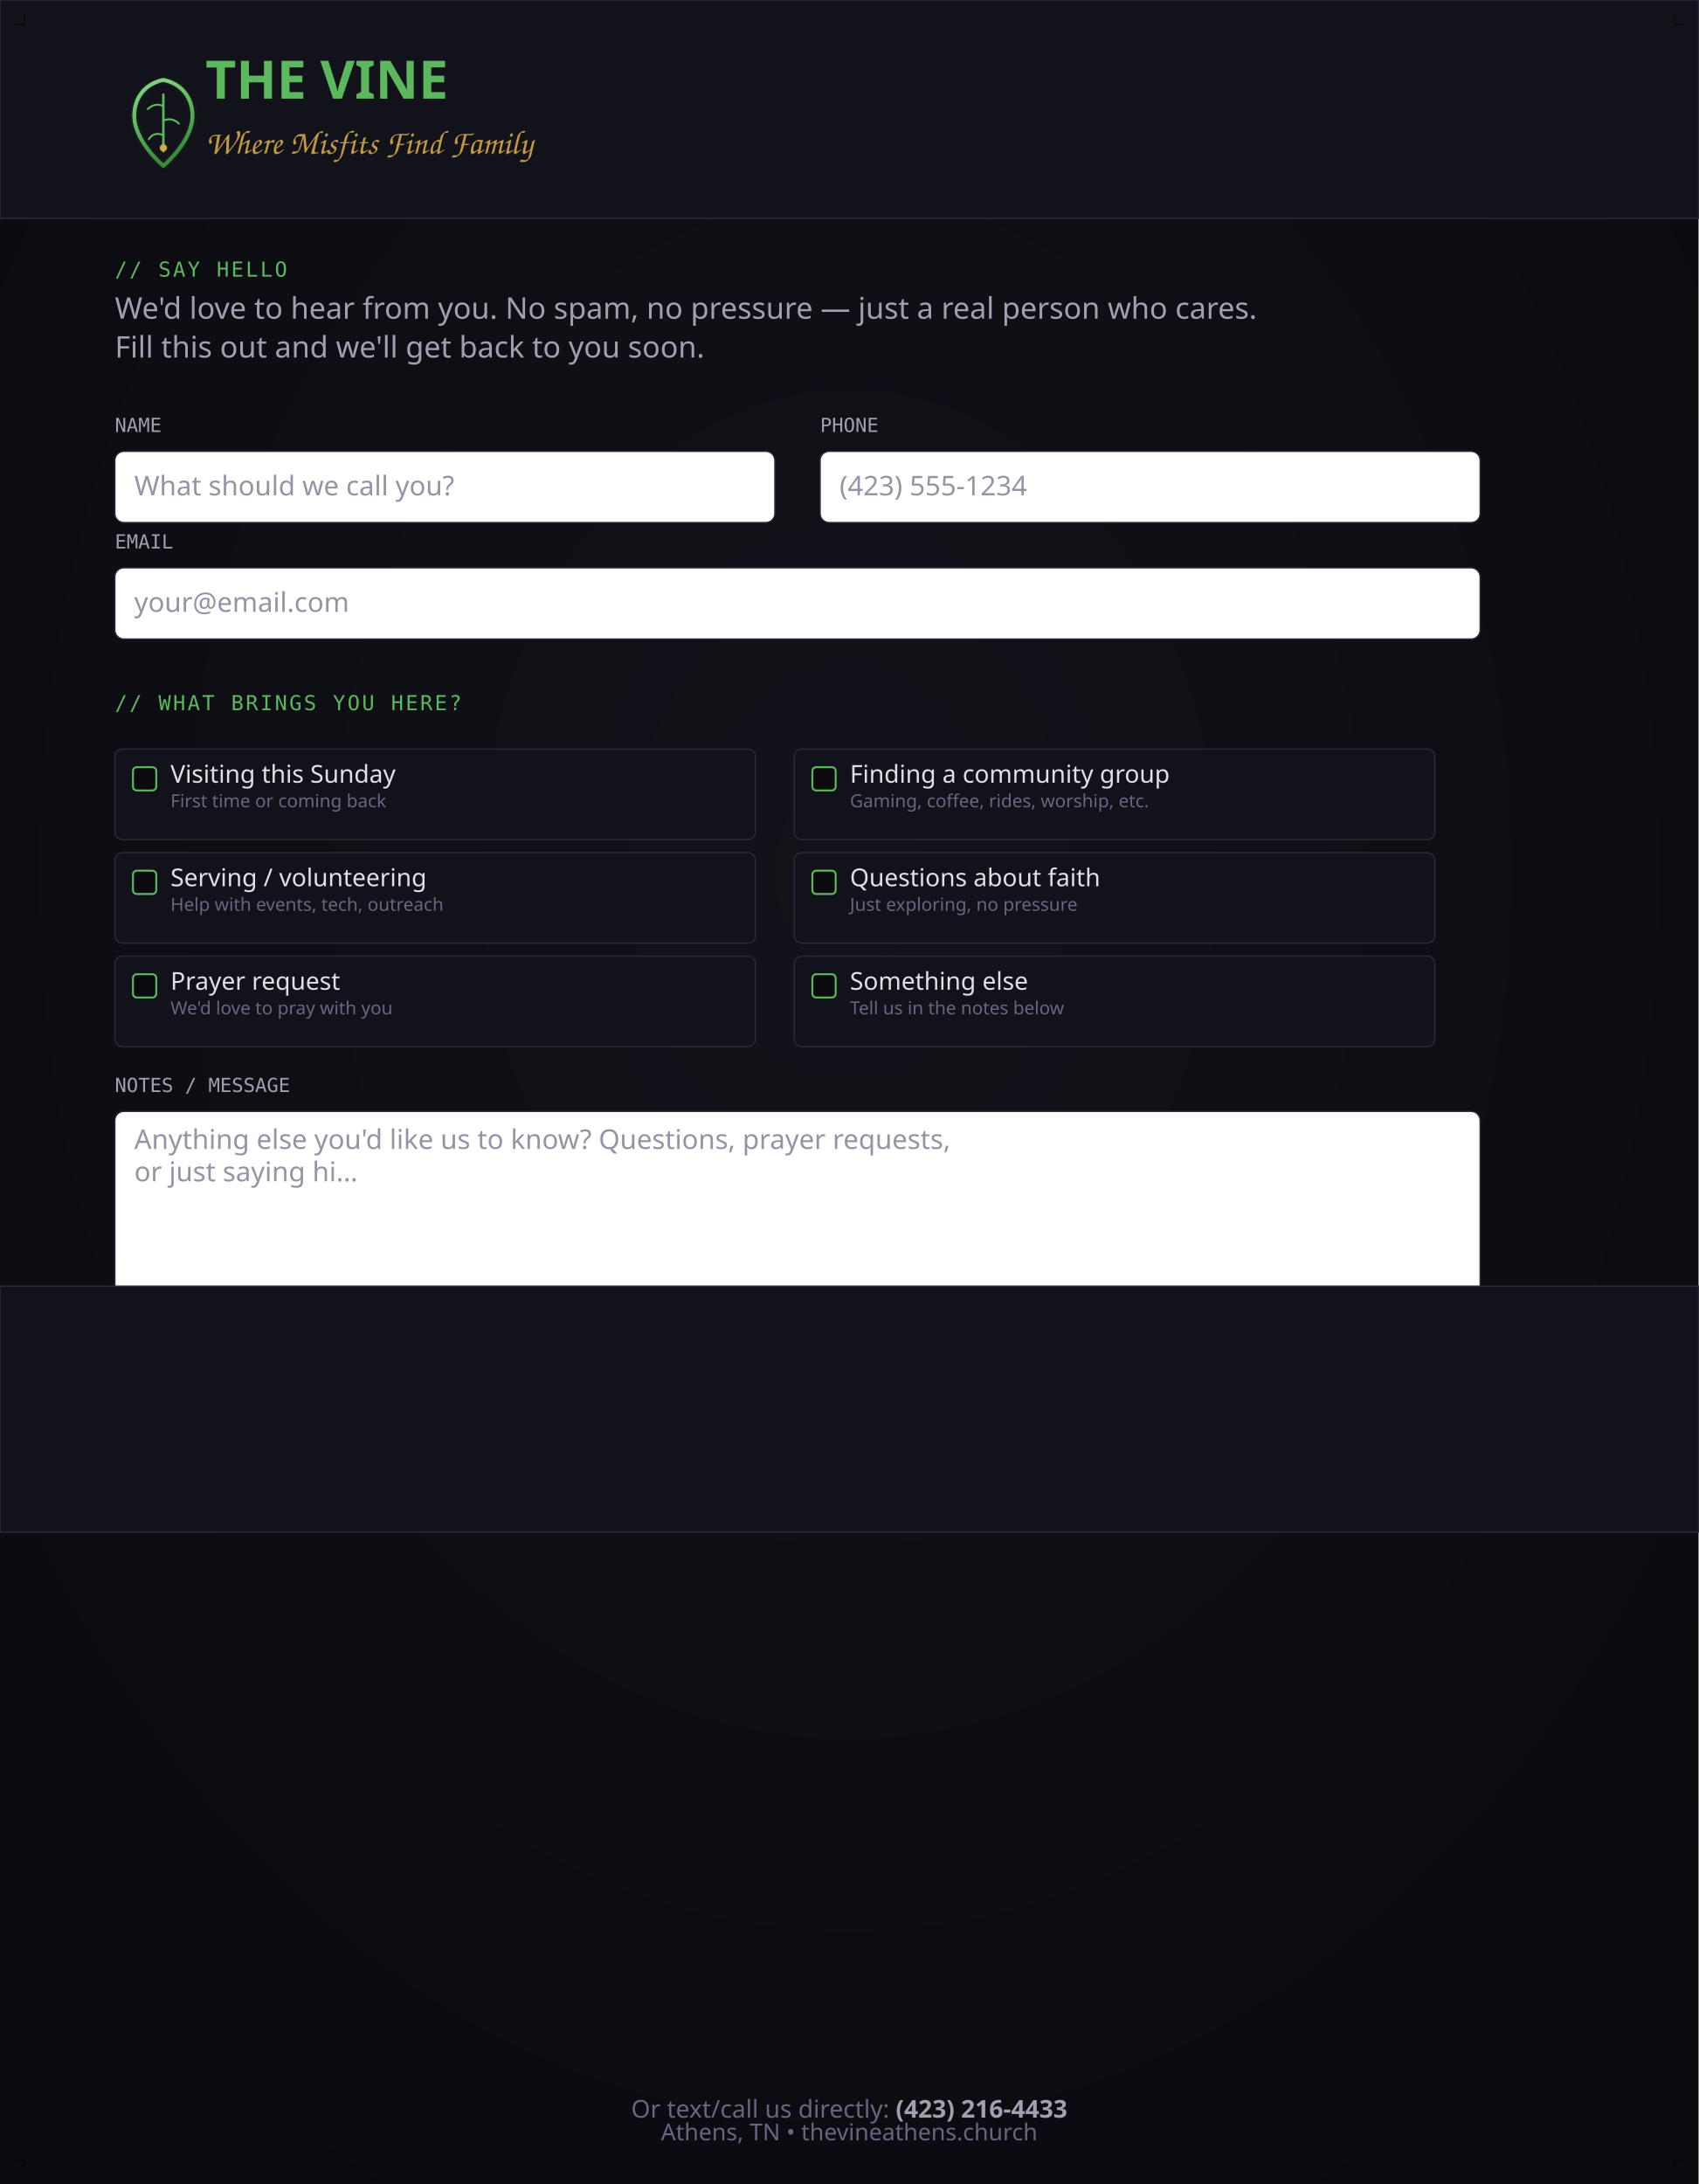
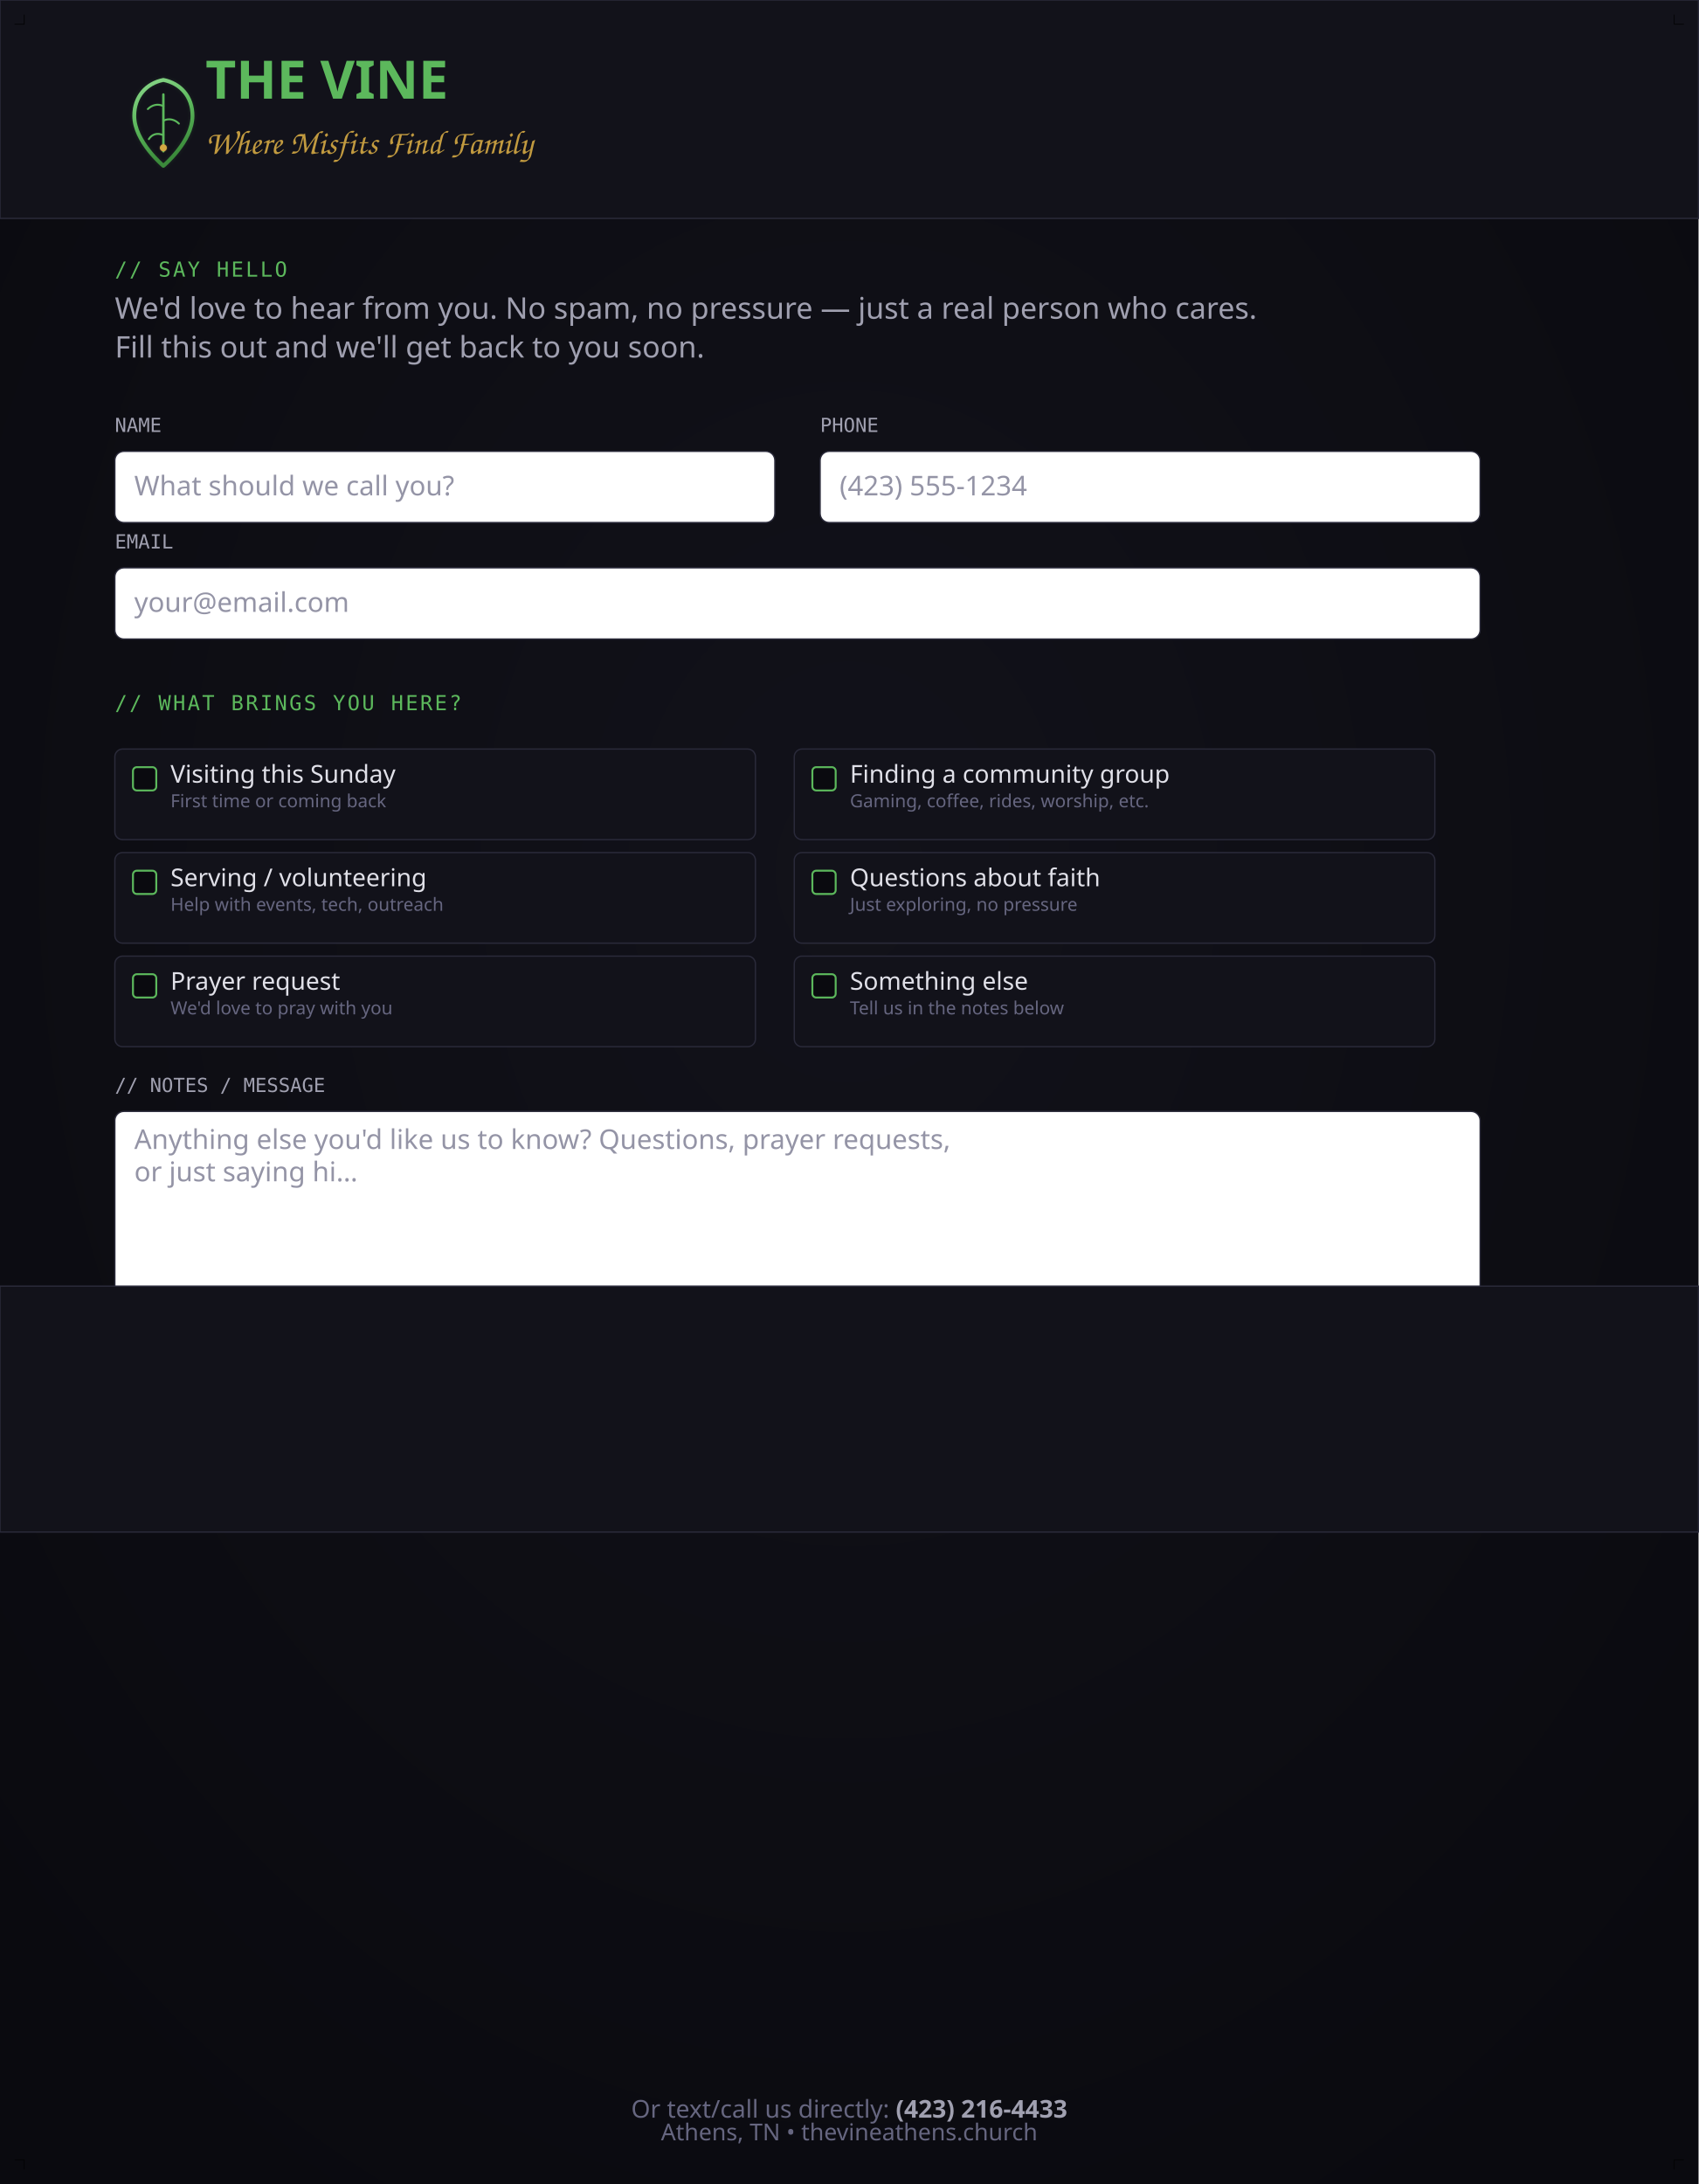
<svg xmlns="http://www.w3.org/2000/svg" viewBox="-37.5 -37.5 2625 3375" width="2625" height="3375">
  <defs>
    <radialGradient id="form-bg" cx="50%" cy="40%" r="70%">
      <stop offset="0%" stop-color="#12121a" />
      <stop offset="100%" stop-color="#0a0a0f" />
    </radialGradient>
    <linearGradient id="form-leaf" x1="0" y1="0" x2="0.3" y2="1">
      <stop offset="0%" stop-color="#8cd98c" />
      <stop offset="50%" stop-color="#5cb85c" />
      <stop offset="100%" stop-color="#3a8a3a" />
    </linearGradient>
    <filter id="form-amber-glow" x="-50%" y="-50%" width="200%" height="200%">
      <feGaussianBlur in="SourceGraphic" stdDeviation="2" result="blur" />
      <feMerge>
        <feMergeNode in="blur" />
        <feMergeNode in="SourceGraphic" />
      </feMerge>
    </filter>
    <filter id="form-leaf-glow" x="-20%" y="-20%" width="140%" height="140%">
      <feGaussianBlur in="SourceAlpha" stdDeviation="4" result="blur" />
      <feFlood flood-color="#5cb85c" flood-opacity="0.15" />
      <feComposite in2="blur" operator="in" result="glow" />
      <feMerge>
        <feMergeNode in="glow" />
        <feMergeNode in="SourceGraphic" />
      </feMerge>
    </filter>
  </defs>
  <rect x="-37.5" y="-37.5" width="2625" height="3375" fill="url(#form-bg)" />
  <g transform="translate(0, 0)">
    <rect x="-37.5" y="-37.5" width="2625" height="337.5" fill="#12121a" stroke="#2a2a3a" stroke-width="2" />
    <g transform="translate(140, 80) scale(0.75)">
      <path d="M100 185 C100 185 40 135 40 82 C40 42 65 15 100 8 C135 15 160 42 160 82 C160 135 100 185 100 185Z" fill="none" stroke="url(#form-leaf)" stroke-width="8" stroke-linejoin="round" filter="url(#form-leaf-glow)" />
      <line x1="100" y1="38" x2="100" y2="155" stroke="#5cb85c" stroke-width="5" stroke-linecap="round" />
      <path d="M100 62 C88 56 76 60 68 68" fill="none" stroke="#5cb85c" stroke-width="4" stroke-linecap="round" />
      <path d="M100 92 C112 86 124 90 132 98" fill="none" stroke="#5cb85c" stroke-width="4" stroke-linecap="round" />
      <path d="M100 122 C88 116 76 120 70 130" fill="none" stroke="#5cb85c" stroke-width="4" stroke-linecap="round" />
      <circle cx="100" cy="148" r="7" fill="#d4a843" filter="url(#form-amber-glow)" />
    </g>
    <text x="280" y="115" font-family="'Space Grotesk', sans-serif" font-size="82" font-weight="700" fill="#5cb85c">THE VINE</text>
    <text x="280" y="200" font-family="'Caveat', cursive" font-size="52" fill="#d4a843" opacity="0.9">Where Misfits Find Family</text>
  </g>
  <g transform="translate(0, 340)">
    <text x="140" y="50" font-family="'JetBrains Mono', monospace" font-size="32" fill="#5cb85c" letter-spacing="0.1em">// SAY HELLO</text>
    <text x="140" y="115" font-family="'Space Grotesk', sans-serif" font-size="46" fill="#a0a0b0">We'd love to hear from you. No spam, no pressure — just a real person who cares.</text>
    <text x="140" y="175" font-family="'Space Grotesk', sans-serif" font-size="46" fill="#a0a0b0">Fill this out and we'll get back to you soon.</text>
  </g>
  <g transform="translate(0, 630)">
    <g>
      <text x="140" y="0" font-family="'JetBrains Mono', monospace" font-size="30" fill="#a0a0b0">NAME</text>
      <rect x="140" y="30" width="1020" height="110" rx="14" fill="#ffffff" stroke="#2a2a3a" stroke-width="2" />
      <text x="170" y="98" font-family="'Space Grotesk', sans-serif" font-size="42" fill="#666680" opacity="0.7">What should we call you?</text>
      <text x="1230" y="0" font-family="'JetBrains Mono', monospace" font-size="30" fill="#a0a0b0">PHONE</text>
      <rect x="1230" y="30" width="1020" height="110" rx="14" fill="#ffffff" stroke="#2a2a3a" stroke-width="2" />
      <text x="1260" y="98" font-family="'Space Grotesk', sans-serif" font-size="42" fill="#666680" opacity="0.7">(423) 555-1234</text>
    </g>
    <g transform="translate(0, 180)">
      <text x="140" y="0" font-family="'JetBrains Mono', monospace" font-size="30" fill="#a0a0b0">EMAIL</text>
      <rect x="140" y="30" width="2110" height="110" rx="14" fill="#ffffff" stroke="#2a2a3a" stroke-width="2" />
      <text x="170" y="98" font-family="'Space Grotesk', sans-serif" font-size="42" fill="#666680" opacity="0.7">your@email.com</text>
    </g>
    <g transform="translate(0, 430)">
      <text x="140" y="0" font-family="'JetBrains Mono', monospace" font-size="32" fill="#5cb85c" letter-spacing="0.1em">// WHAT BRINGS YOU HERE?</text>
      <g transform="translate(140, 60)">
        <g>
          <rect x="0" y="0" width="990" height="140" rx="12" fill="#12121a" stroke="#2a2a3a" stroke-width="2" />
          <rect x="28" y="28" width="36" height="36" rx="6" fill="#0a0a0f" stroke="#5cb85c" stroke-width="3" />
          <text x="86" y="52" font-family="'Space Grotesk', sans-serif" font-size="38" fill="#e0e0e8">Visiting this Sunday</text>
          <text x="86" y="90" font-family="'Space Grotesk', sans-serif" font-size="28" fill="#666680">First time or coming back</text>
        </g>
        <g transform="translate(1050, 0)">
          <rect x="0" y="0" width="990" height="140" rx="12" fill="#12121a" stroke="#2a2a3a" stroke-width="2" />
          <rect x="28" y="28" width="36" height="36" rx="6" fill="#0a0a0f" stroke="#5cb85c" stroke-width="3" />
          <text x="86" y="52" font-family="'Space Grotesk', sans-serif" font-size="38" fill="#e0e0e8">Finding a community group</text>
          <text x="86" y="90" font-family="'Space Grotesk', sans-serif" font-size="28" fill="#666680">Gaming, coffee, rides, worship, etc.</text>
        </g>
      </g>
      <g transform="translate(140, 220)">
        <g>
          <rect x="0" y="0" width="990" height="140" rx="12" fill="#12121a" stroke="#2a2a3a" stroke-width="2" />
          <rect x="28" y="28" width="36" height="36" rx="6" fill="#0a0a0f" stroke="#5cb85c" stroke-width="3" />
          <text x="86" y="52" font-family="'Space Grotesk', sans-serif" font-size="38" fill="#e0e0e8">Serving / volunteering</text>
          <text x="86" y="90" font-family="'Space Grotesk', sans-serif" font-size="28" fill="#666680">Help with events, tech, outreach</text>
        </g>
        <g transform="translate(1050, 0)">
          <rect x="0" y="0" width="990" height="140" rx="12" fill="#12121a" stroke="#2a2a3a" stroke-width="2" />
          <rect x="28" y="28" width="36" height="36" rx="6" fill="#0a0a0f" stroke="#5cb85c" stroke-width="3" />
          <text x="86" y="52" font-family="'Space Grotesk', sans-serif" font-size="38" fill="#e0e0e8">Questions about faith</text>
          <text x="86" y="90" font-family="'Space Grotesk', sans-serif" font-size="28" fill="#666680">Just exploring, no pressure</text>
        </g>
      </g>
      <g transform="translate(140, 380)">
        <g>
          <rect x="0" y="0" width="990" height="140" rx="12" fill="#12121a" stroke="#2a2a3a" stroke-width="2" />
          <rect x="28" y="28" width="36" height="36" rx="6" fill="#0a0a0f" stroke="#5cb85c" stroke-width="3" />
          <text x="86" y="52" font-family="'Space Grotesk', sans-serif" font-size="38" fill="#e0e0e8">Prayer request</text>
          <text x="86" y="90" font-family="'Space Grotesk', sans-serif" font-size="28" fill="#666680">We'd love to pray with you</text>
        </g>
        <g transform="translate(1050, 0)">
          <rect x="0" y="0" width="990" height="140" rx="12" fill="#12121a" stroke="#2a2a3a" stroke-width="2" />
          <rect x="28" y="28" width="36" height="36" rx="6" fill="#0a0a0f" stroke="#5cb85c" stroke-width="3" />
          <text x="86" y="52" font-family="'Space Grotesk', sans-serif" font-size="38" fill="#e0e0e8">Something else</text>
          <text x="86" y="90" font-family="'Space Grotesk', sans-serif" font-size="28" fill="#666680">Tell us in the notes below</text>
        </g>
      </g>
    </g>
    <g transform="translate(0, 1020)">
-       <text x="140" y="0" font-family="'JetBrains Mono', monospace" font-size="30" fill="#a0a0b0">NOTES / MESSAGE</text>
+       <text x="140" y="0" font-family="'JetBrains Mono', monospace" font-size="30" fill="#a0a0b0">// NOTES / MESSAGE</text>
      <rect x="140" y="30" width="2110" height="380" rx="14" fill="#ffffff" stroke="#2a2a3a" stroke-width="2" />
      <text x="170" y="88" font-family="'Space Grotesk', sans-serif" font-size="42" fill="#666680" opacity="0.7">Anything else you'd like us to know? Questions, prayer requests,</text>
      <text x="170" y="138" font-family="'Space Grotesk', sans-serif" font-size="42" fill="#666680" opacity="0.7">or just saying hi…</text>
      <text x="140" y="480" font-family="'JetBrains Mono', monospace" font-size="32" fill="#5cb85c" letter-spacing="0.1em">// BRANCHES <tspan fill="#e0e0e8">- Community done different.</tspan>
      </text>
    </g>
  </g>
  <g transform="translate(0, 1950)">
    <rect x="-37.5" width="2625" height="380" fill="#12121a" stroke="#2a2a3a" stroke-width="2" />
  </g>
  <g transform="translate(0, 3250)">
    <text x="1275" y="-15" text-anchor="middle" font-family="'Space Grotesk', sans-serif" font-size="38" fill="#666680">Or text/call us directly: <tspan font-weight="600" fill="#a0a0b0">(423) 216-4433</tspan>
    </text>
    <text x="1275" y="20" text-anchor="middle" font-family="'Space Grotesk', sans-serif" font-size="36" fill="#666680">Athens, TN • thevineathens.church</text>
  </g>
  <g stroke="#000000" stroke-width="1" fill="none">
    <path d="M-15,0 L0,0 L0,-15" />
    <path d="M2550,-15 L2550,0 L2565,0" />
    <path d="M-15,3300 L0,3300 L0,3315" />
    <path d="M2550,3315 L2550,3300 L2565,3300" />
  </g>
</svg>
